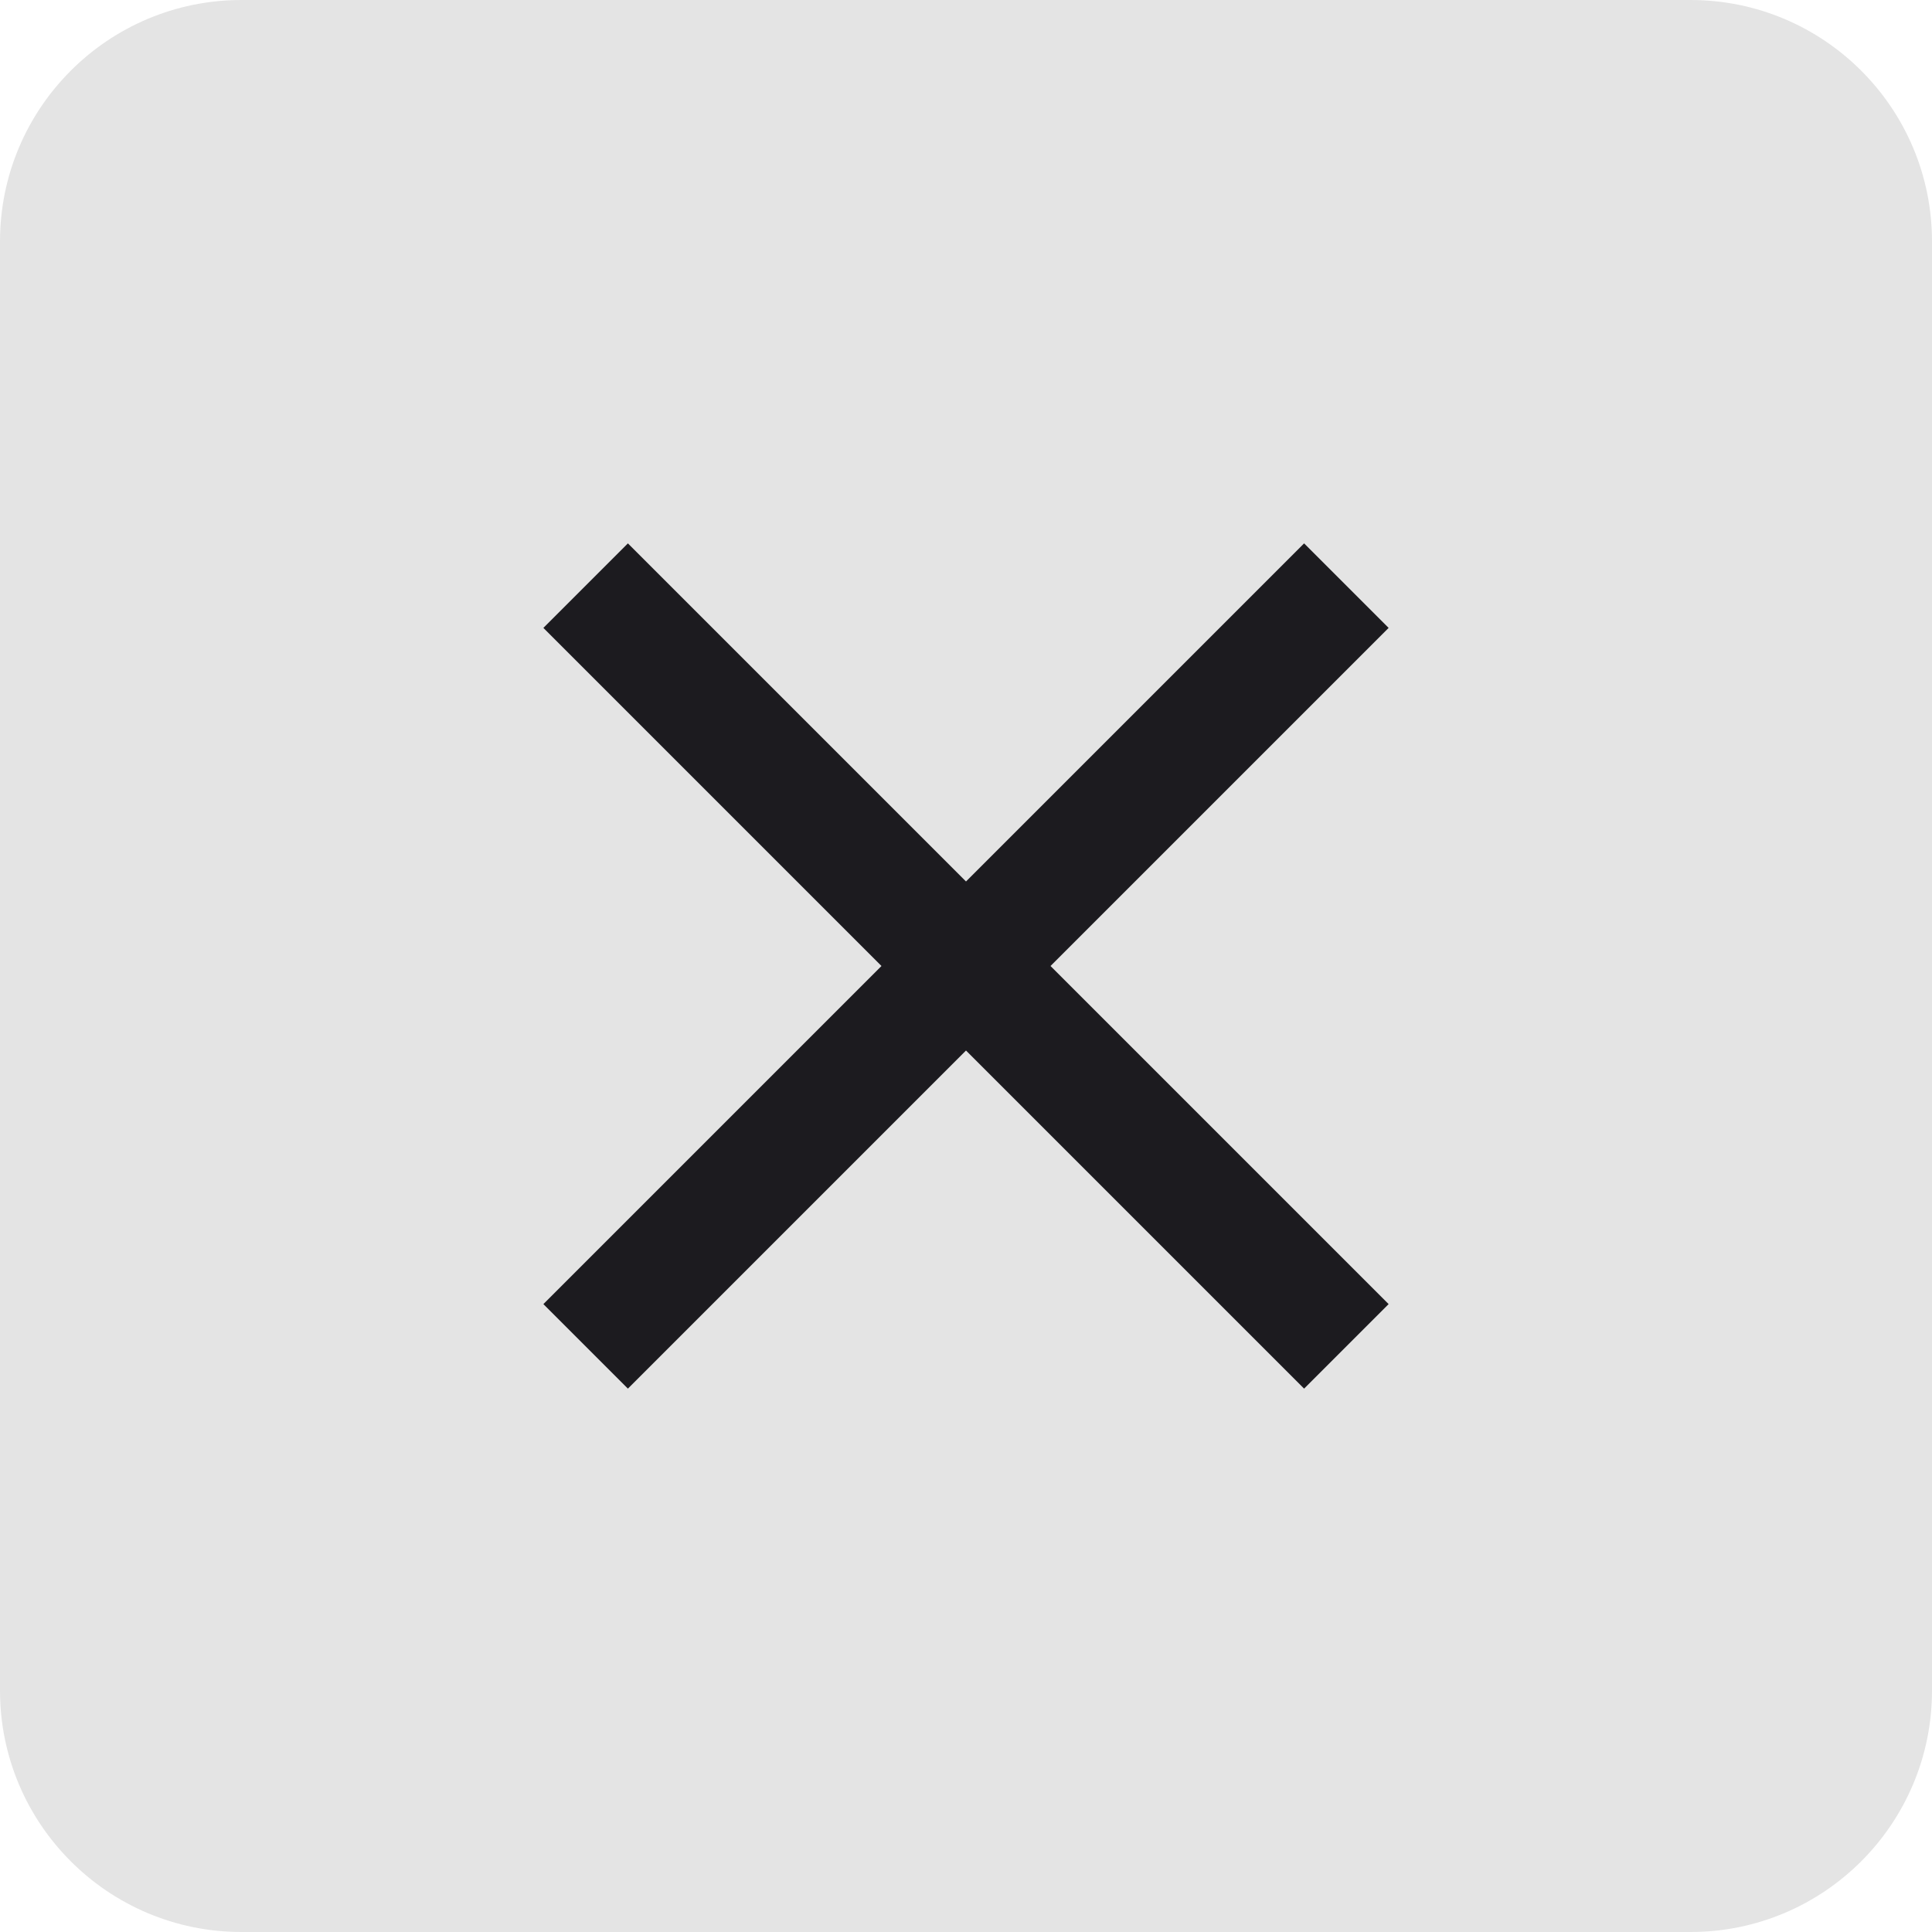
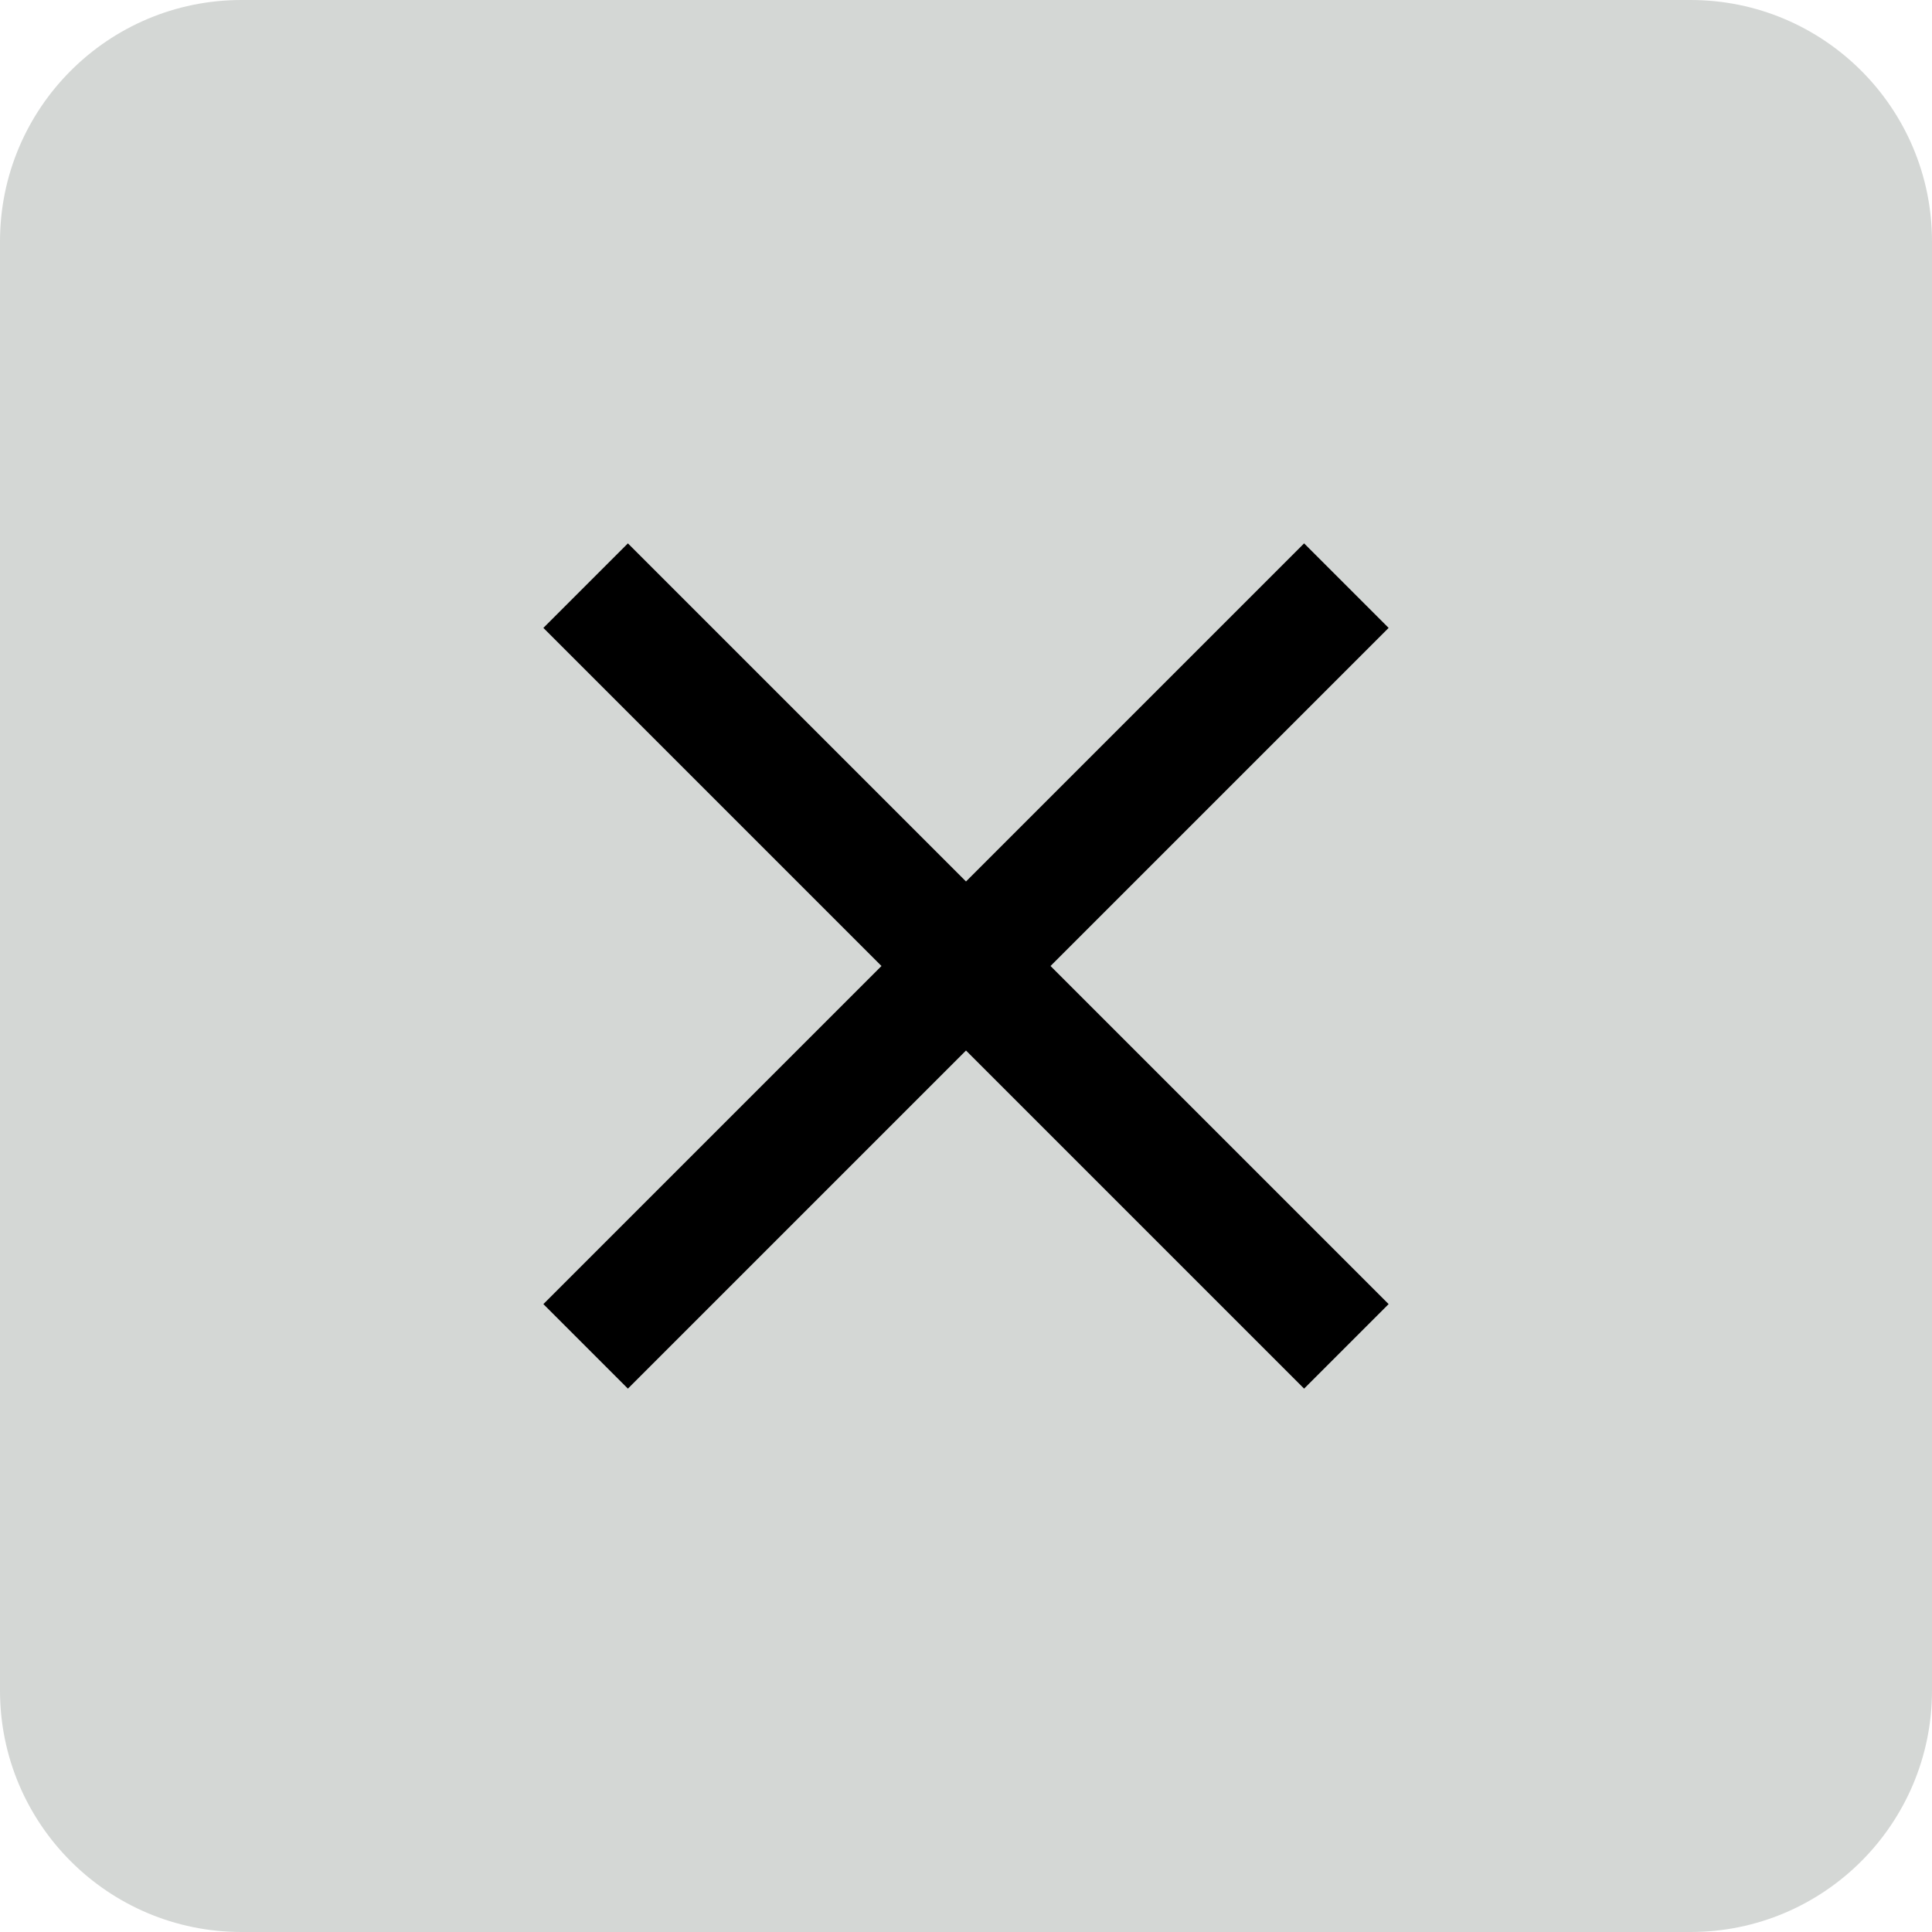
<svg xmlns="http://www.w3.org/2000/svg" width="32" height="32" viewBox="0 0 32 32" fill="none">
-   <rect width="32" height="32" rx="4" fill="#E4E4E4" />
+   <rect width="32" height="32" rx="4" fill="#D4D7D5" />
  <mask id="mask0_2843_1018" style="mask-type:alpha" maskUnits="userSpaceOnUse" x="4" y="4" width="24" height="24">
    <rect x="4" y="4" width="24" height="24" fill="#D9D9D9" />
  </mask>
  <g mask="url(#mask0_2843_1018)">
-     <path d="M10.4 23L9 21.6L14.6 16L9 10.4L10.4 9L16 14.6L21.6 9L23 10.4L17.4 16L23 21.6L21.6 23L16 17.4L10.4 23Z" fill="#1C1B1F" />
+     <path d="M10.4 23L9 21.6L14.6 16L9 10.4L10.4 9L16 14.6L21.6 9L23 10.4L17.4 16L23 21.6L21.6 23L16 17.4L10.4 23Z" fill="#000" />
  </g>
</svg>
